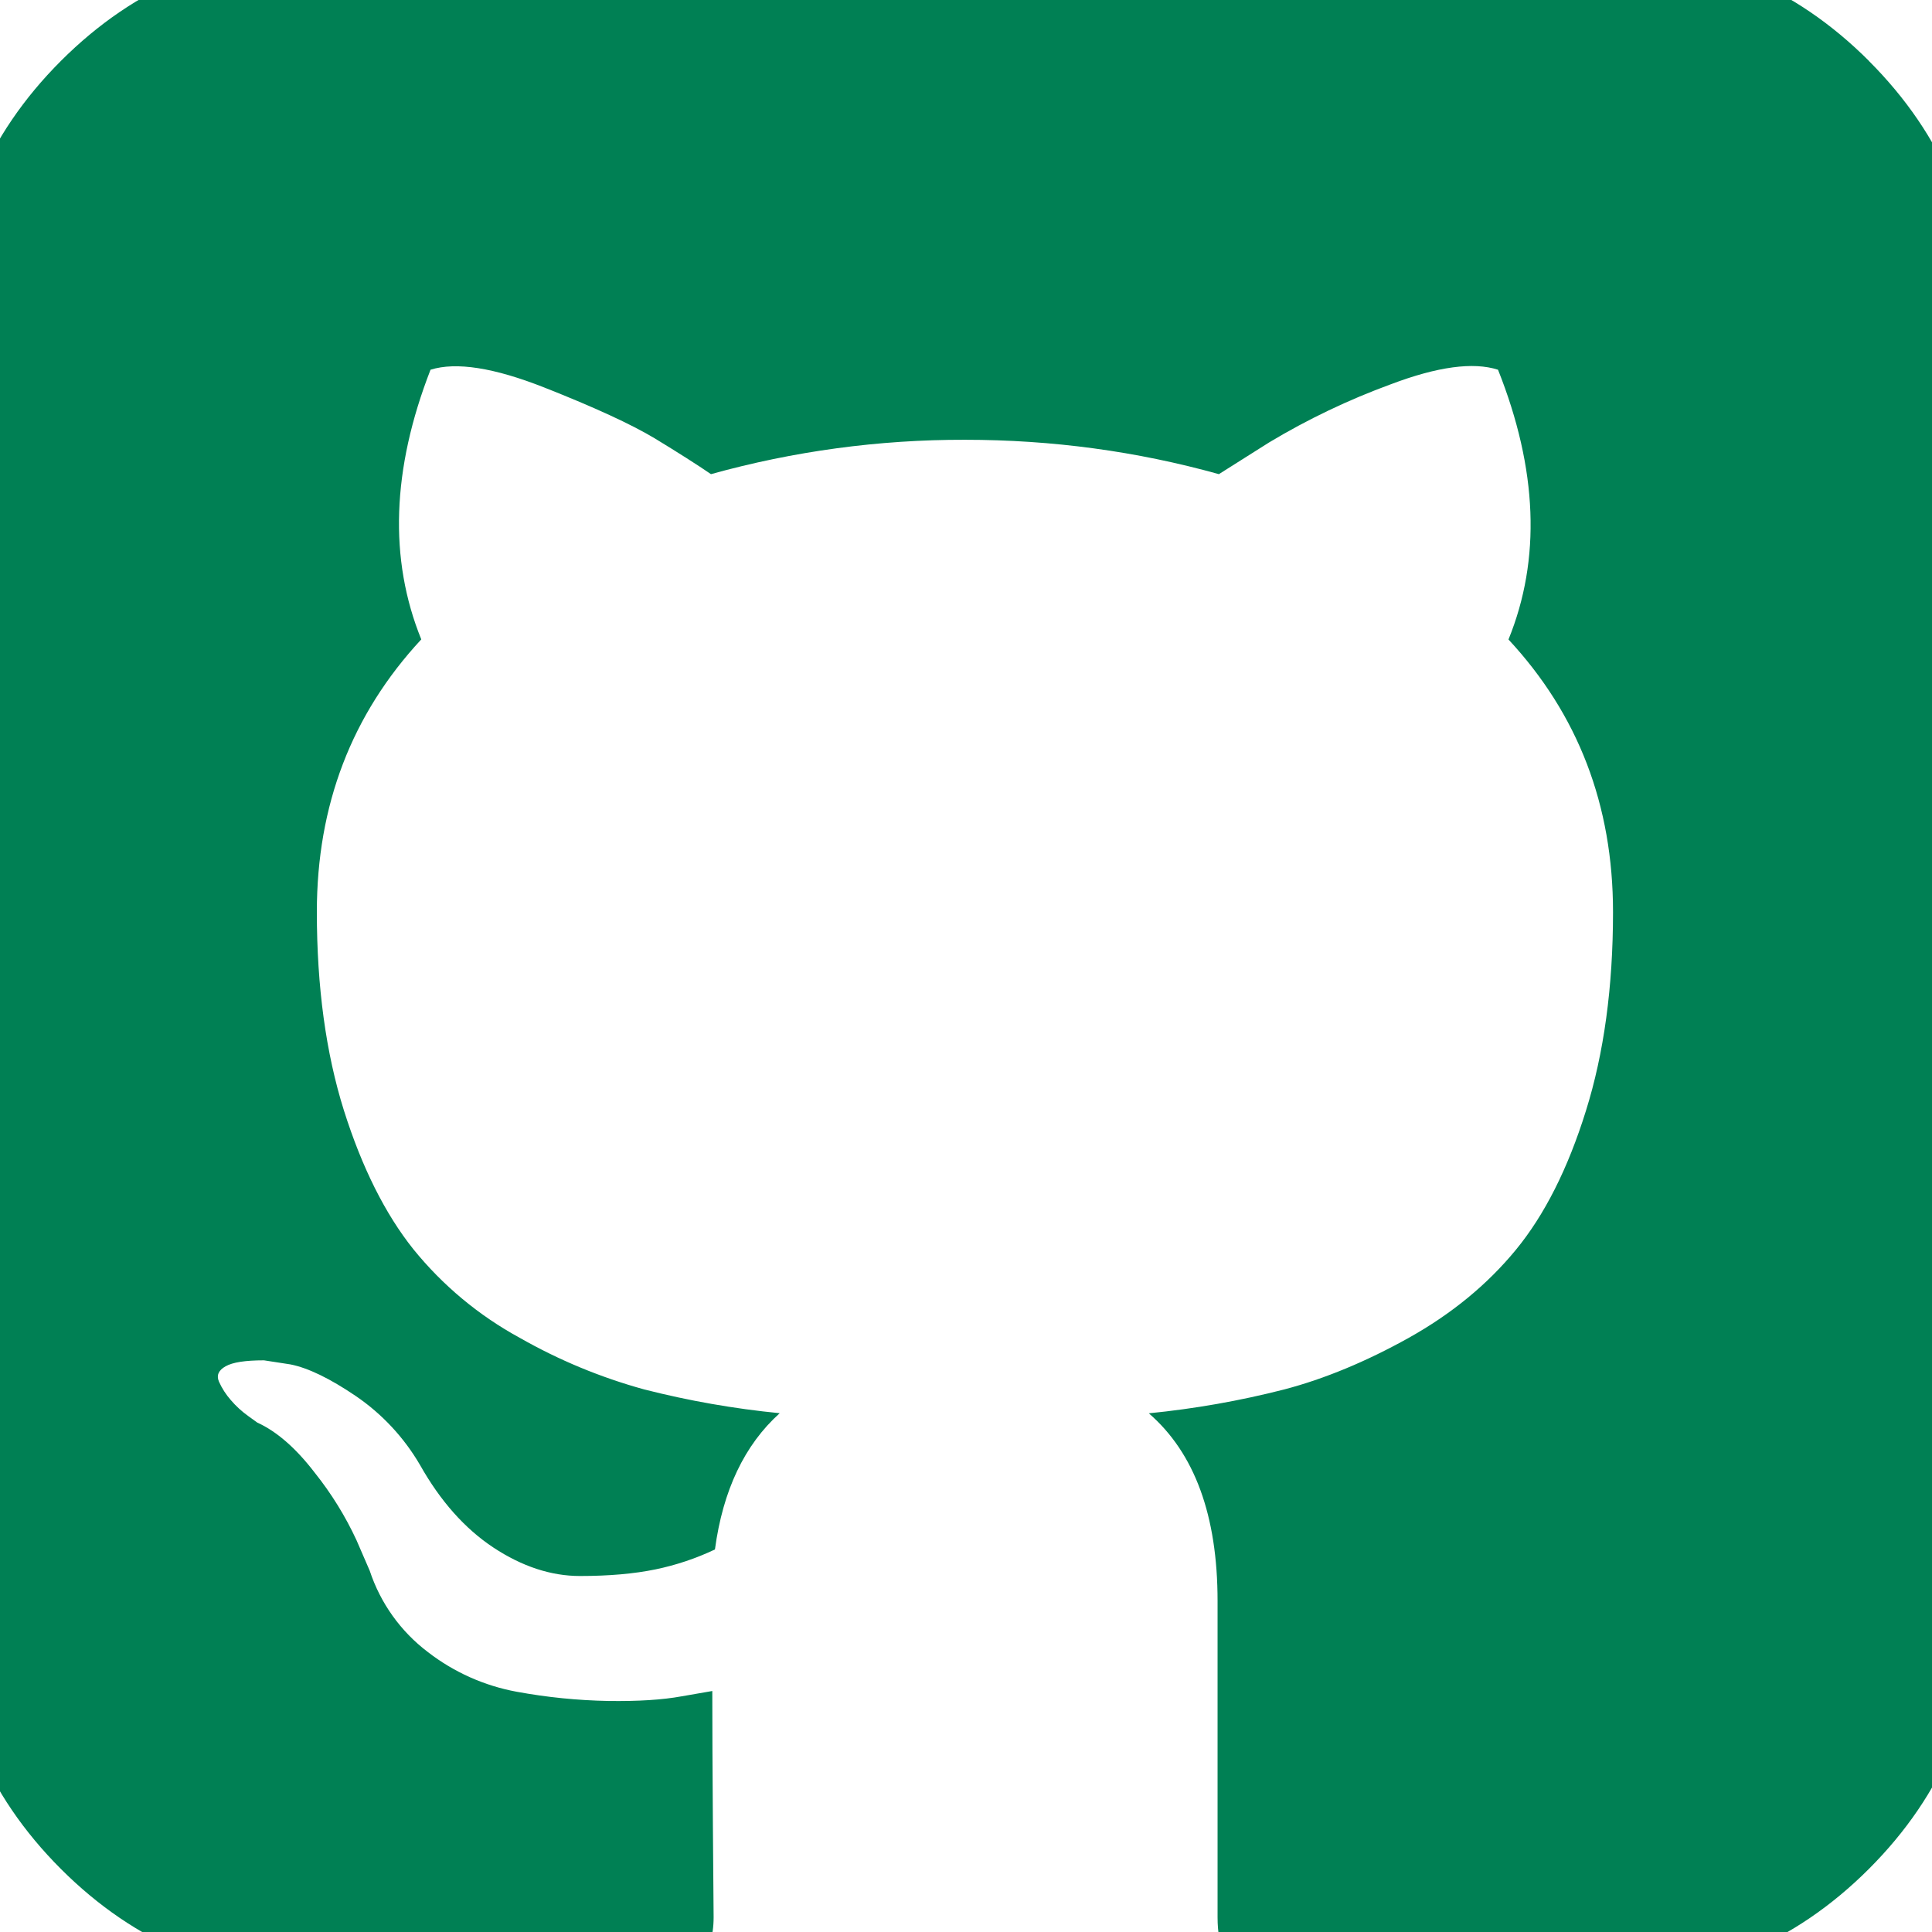
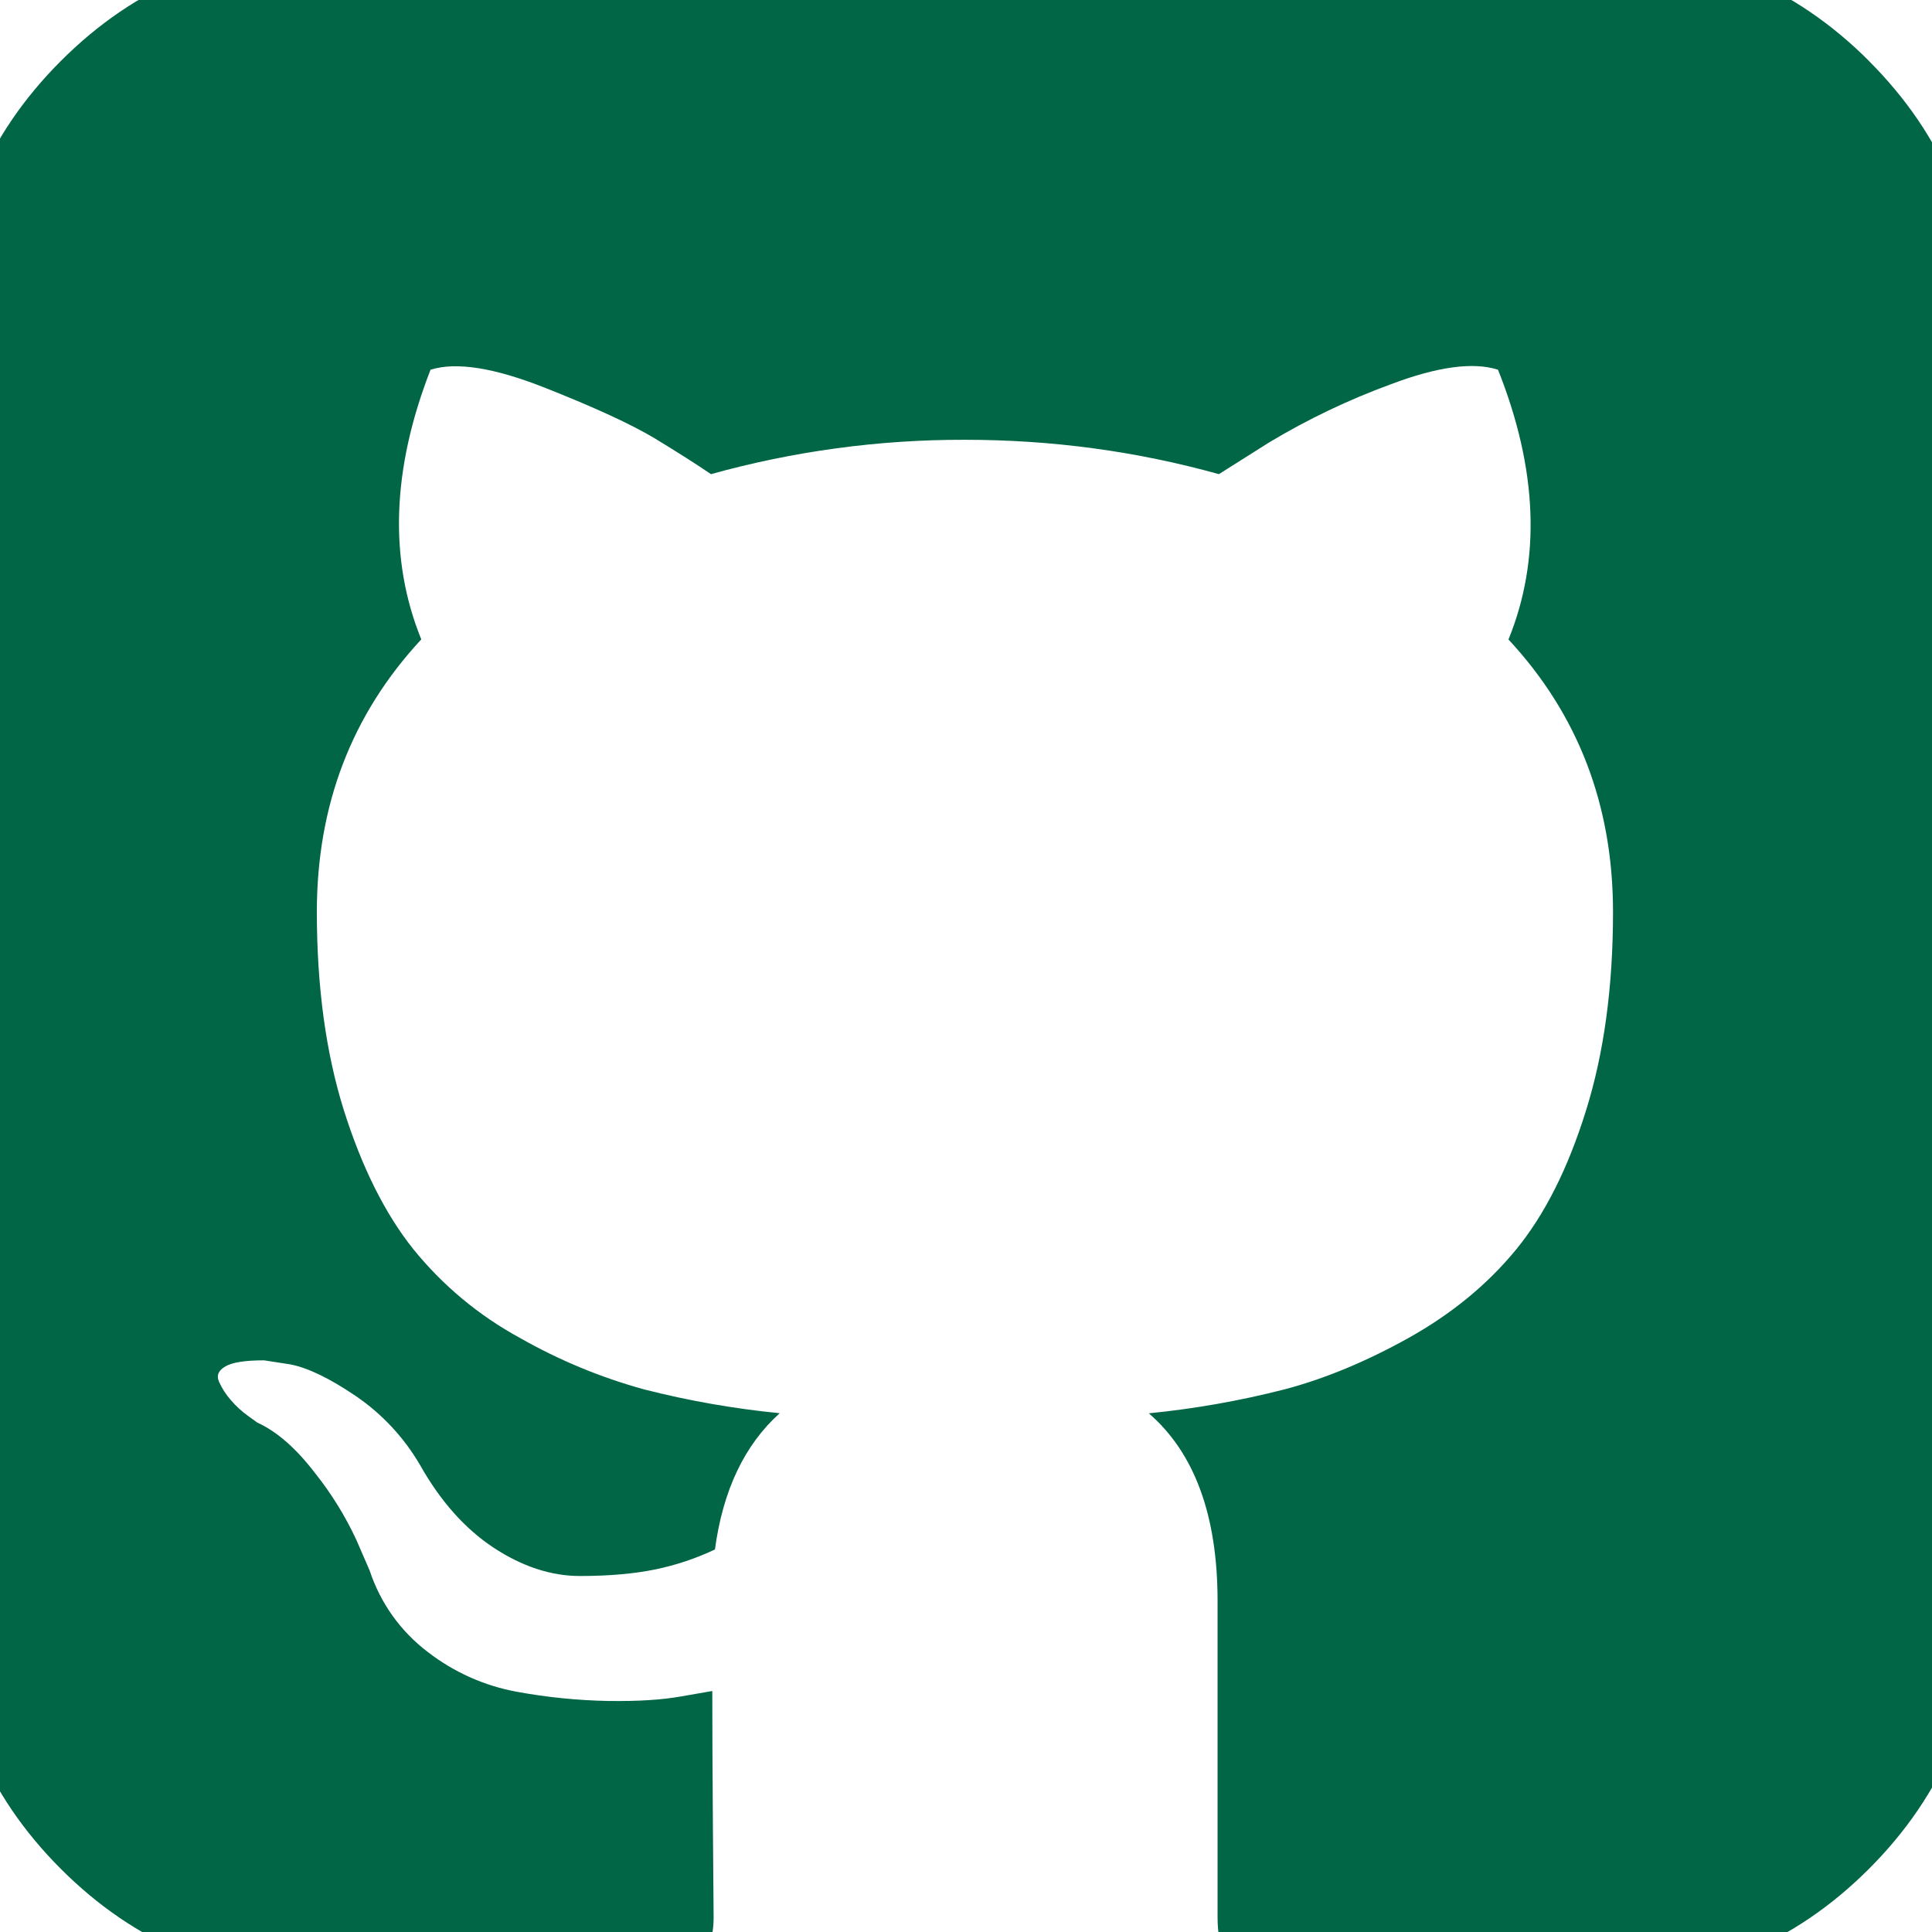
<svg xmlns="http://www.w3.org/2000/svg" width="800px" height="800px" viewBox="0.5 0.5 18.5 19" preserveAspectRatio="xMinYMin">
-   <path fill="#008054" d="M18.88 1.099C18.147.366 17.265 0 16.233 0H3.746C2.714 0 1.832.366 1.099 1.099.366 1.832 0 2.714 0 3.746v12.487c0 1.032.366 1.914 1.099 2.647.733.733 1.615 1.099 2.647 1.099H6.66c.19 0 .333-.007.429-.02a.504.504 0 0 0 .286-.169c.095-.1.143-.245.143-.435l-.007-.885c-.004-.564-.006-1.01-.006-1.34l-.3.052c-.19.035-.43.05-.721.046a5.555 5.555 0 0 1-.904-.091 2.026 2.026 0 0 1-.872-.39 1.651 1.651 0 0 1-.572-.8l-.13-.3a3.25 3.25 0 0 0-.41-.663c-.186-.243-.375-.407-.566-.494l-.09-.065a.956.956 0 0 1-.17-.156.723.723 0 0 1-.117-.182c-.026-.061-.004-.111.065-.15.07-.04.195-.059.378-.059l.26.04c.173.034.388.138.643.311a2.1 2.1 0 0 1 .631.677c.2.355.44.626.722.813.282.186.566.28.852.28.286 0 .533-.022.742-.065a2.59 2.59 0 0 0 .585-.196c.078-.58.29-1.028.637-1.34a8.907 8.907 0 0 1-1.333-.234 5.314 5.314 0 0 1-1.223-.507 3.5 3.5 0 0 1-1.047-.872c-.277-.347-.505-.802-.683-1.365-.177-.564-.266-1.215-.266-1.952 0-1.049.342-1.942 1.027-2.68-.32-.788-.29-1.673.091-2.652.252-.079.625-.02 1.119.175.494.195.856.362 1.086.5.23.14.414.257.553.352a9.233 9.233 0 0 1 2.497-.338c.859 0 1.691.113 2.498.338l.494-.312a6.997 6.997 0 0 1 1.197-.572c.46-.174.81-.221 1.054-.143.39.98.424 1.864.103 2.653.685.737 1.028 1.63 1.028 2.68 0 .737-.089 1.39-.267 1.957-.177.568-.407 1.023-.689 1.366-.282.343-.633.63-1.053.865-.42.234-.828.403-1.223.507a8.9 8.9 0 0 1-1.333.235c.45.39.676 1.005.676 1.846v3.11c0 .147.021.266.065.357a.36.36 0 0 0 .208.189c.096.034.18.056.254.064.074.01.18.013.318.013h2.914c1.032 0 1.914-.366 2.647-1.099.732-.732 1.099-1.615 1.099-2.647V3.746c0-1.032-.367-1.914-1.1-2.647z" />
+   <path fill="#006646" d="M18.88 1.099C18.147.366 17.265 0 16.233 0H3.746C2.714 0 1.832.366 1.099 1.099.366 1.832 0 2.714 0 3.746v12.487c0 1.032.366 1.914 1.099 2.647.733.733 1.615 1.099 2.647 1.099H6.66c.19 0 .333-.007.429-.02a.504.504 0 0 0 .286-.169c.095-.1.143-.245.143-.435l-.007-.885c-.004-.564-.006-1.01-.006-1.34l-.3.052c-.19.035-.43.05-.721.046a5.555 5.555 0 0 1-.904-.091 2.026 2.026 0 0 1-.872-.39 1.651 1.651 0 0 1-.572-.8l-.13-.3a3.25 3.25 0 0 0-.41-.663c-.186-.243-.375-.407-.566-.494l-.09-.065a.956.956 0 0 1-.17-.156.723.723 0 0 1-.117-.182c-.026-.061-.004-.111.065-.15.07-.04.195-.059.378-.059l.26.04c.173.034.388.138.643.311a2.1 2.1 0 0 1 .631.677c.2.355.44.626.722.813.282.186.566.28.852.28.286 0 .533-.022.742-.065a2.59 2.59 0 0 0 .585-.196c.078-.58.29-1.028.637-1.34a8.907 8.907 0 0 1-1.333-.234 5.314 5.314 0 0 1-1.223-.507 3.5 3.5 0 0 1-1.047-.872c-.277-.347-.505-.802-.683-1.365-.177-.564-.266-1.215-.266-1.952 0-1.049.342-1.942 1.027-2.68-.32-.788-.29-1.673.091-2.652.252-.079.625-.02 1.119.175.494.195.856.362 1.086.5.23.14.414.257.553.352a9.233 9.233 0 0 1 2.497-.338c.859 0 1.691.113 2.498.338l.494-.312a6.997 6.997 0 0 1 1.197-.572c.46-.174.81-.221 1.054-.143.39.98.424 1.864.103 2.653.685.737 1.028 1.63 1.028 2.68 0 .737-.089 1.39-.267 1.957-.177.568-.407 1.023-.689 1.366-.282.343-.633.63-1.053.865-.42.234-.828.403-1.223.507a8.9 8.9 0 0 1-1.333.235c.45.39.676 1.005.676 1.846v3.11c0 .147.021.266.065.357a.36.36 0 0 0 .208.189c.096.034.18.056.254.064.074.01.18.013.318.013h2.914c1.032 0 1.914-.366 2.647-1.099.732-.732 1.099-1.615 1.099-2.647V3.746c0-1.032-.367-1.914-1.1-2.647z" />
</svg>
